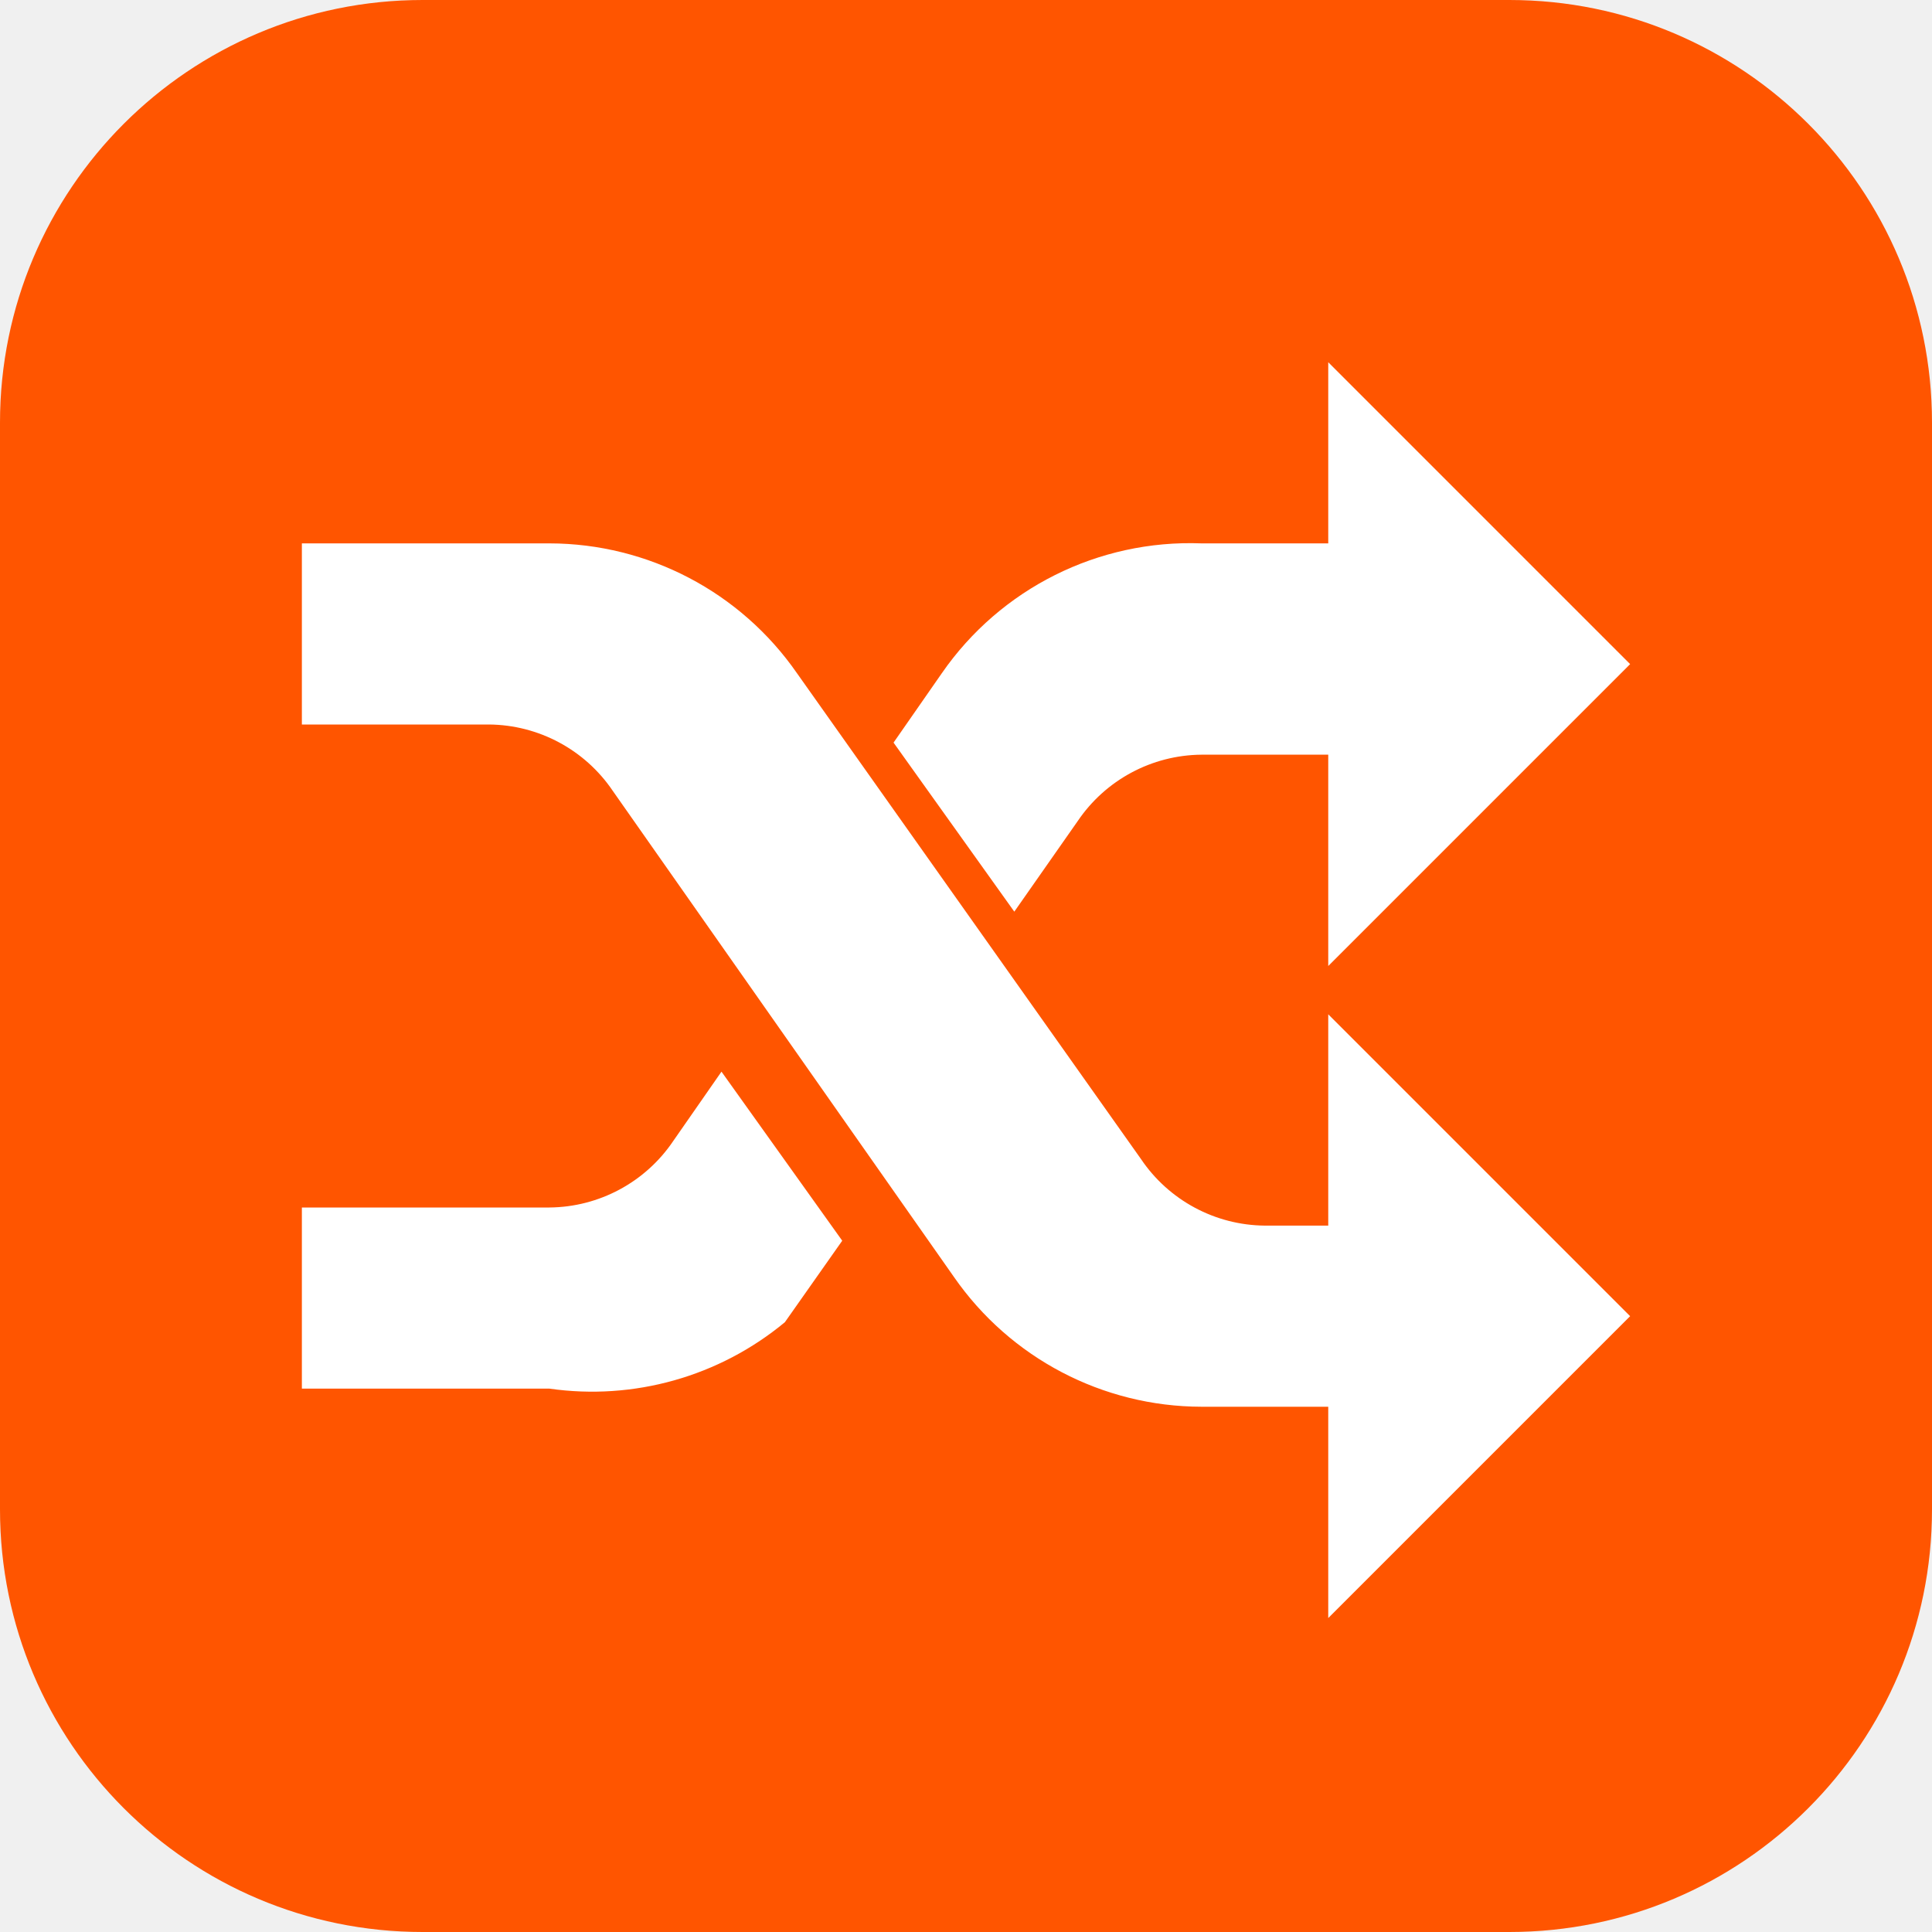
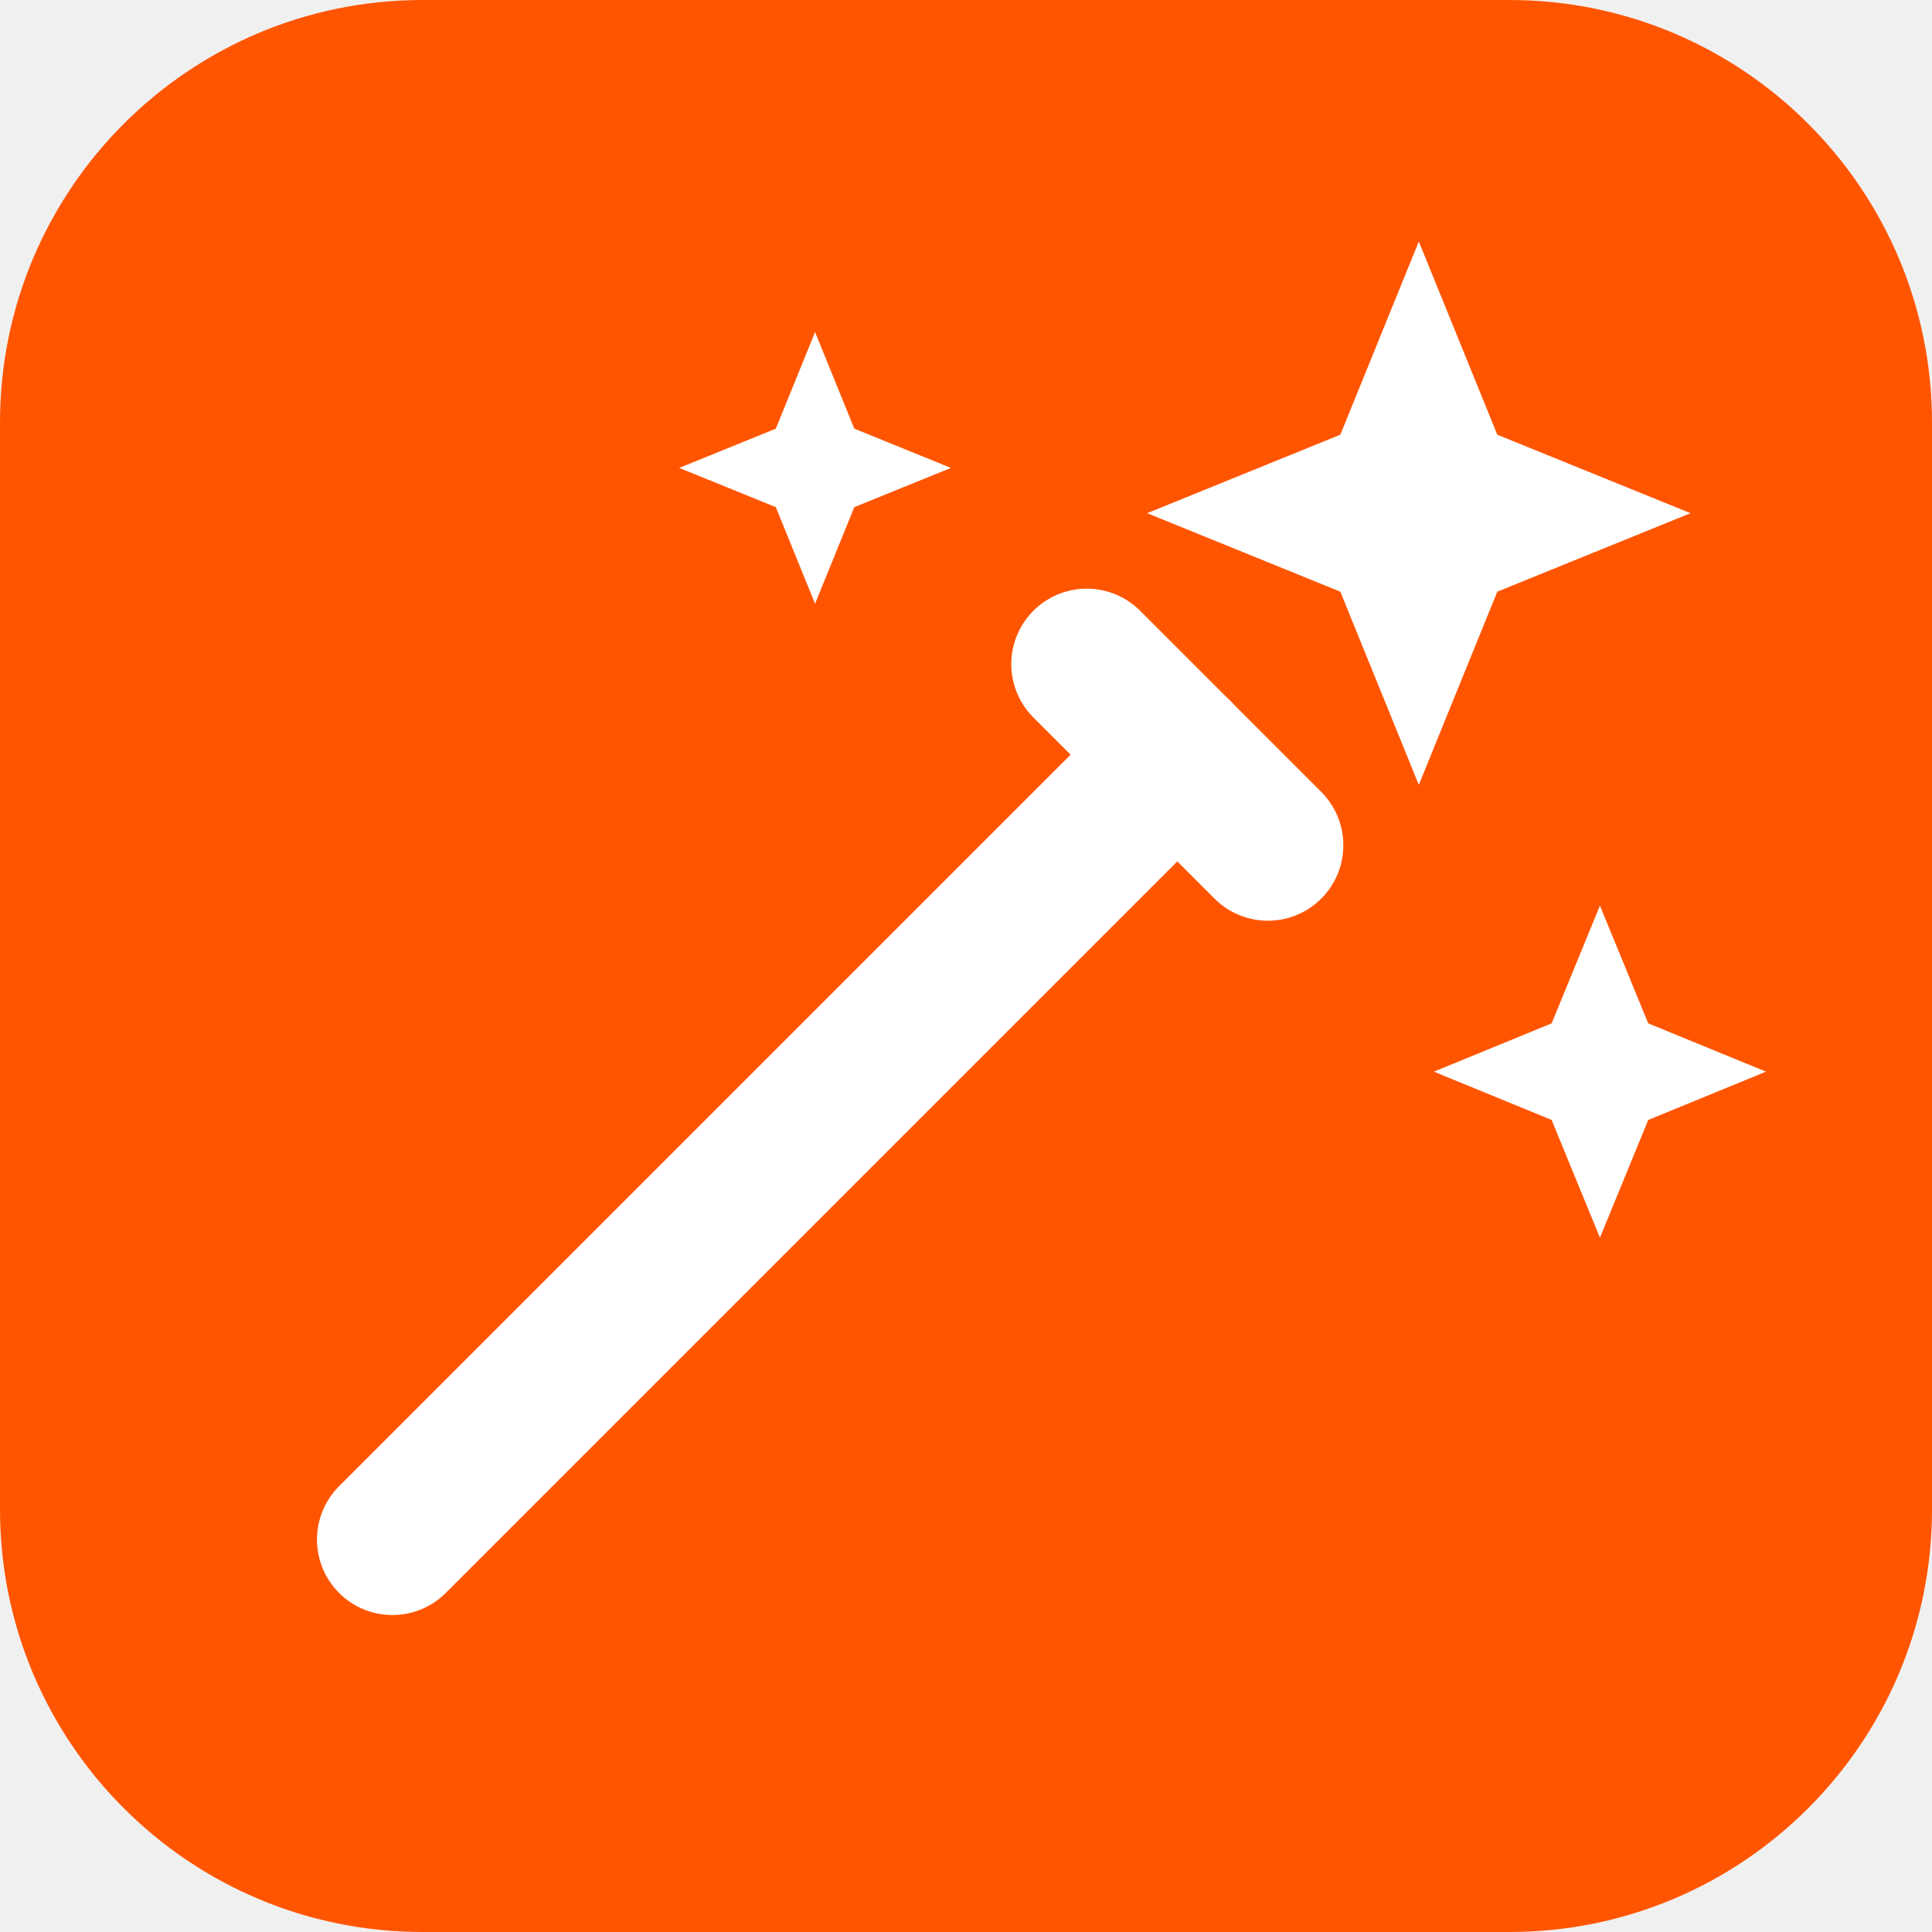
<svg xmlns="http://www.w3.org/2000/svg" viewBox="0 0 64 64">
  <rect width="64" height="64" rx="14" fill="#ff5500" />
-   <path fill="#fff" d="M44 12l10 10-10 10v-7h-4.2a5 5 0 0 0-4.1 2.2l-2.1 3-4-5.6 1.6-2.3A10 10 0 0 1 39.8 18H44v-6zM10 18h8.2a10 10 0 0 1 8.2 4.3l11.4 16.1a5 5 0 0 0 4.1 2.2H44v-7l10 10-10 10v-7h-4.2a10 10 0 0 1-8.2-4.3L20.3 26.2A5 5 0 0 0 16.2 24H10v-6zm0 22h8.2a5 5 0 0 0 4.1-2.2l1.6-2.3 4 5.6-1.9 2.7A10 10 0 0 1 18.2 46H10v-6z" />
+   <g fill="none" stroke="#fff" stroke-width="5" stroke-linecap="round" stroke-linejoin="round">
+     <path d="M13 51 L39 25" />
+     <path d="M36 22 L42 28" />
+   </g>
+   <g fill="#fff">
+     <path d="M47 8 l2.6 6.4 6.4 2.6 -6.4 2.6 -2.6 6.4 -2.6 -6.4 -6.4 -2.6 6.4 -2.6z" />
+     <path d="M53 30 l1.6 3.9 3.9 1.6 -3.9 1.6 -1.6 3.9 -1.6 -3.9 -3.9 -1.6 3.9 -1.6z" />
+     <path d="M27 11 l1.3 3.2 3.2 1.3 -3.2 1.3 -1.3 3.2 -1.3 -3.2 -3.2 -1.3 3.2 -1.3z" />
+   </g>
</svg>
